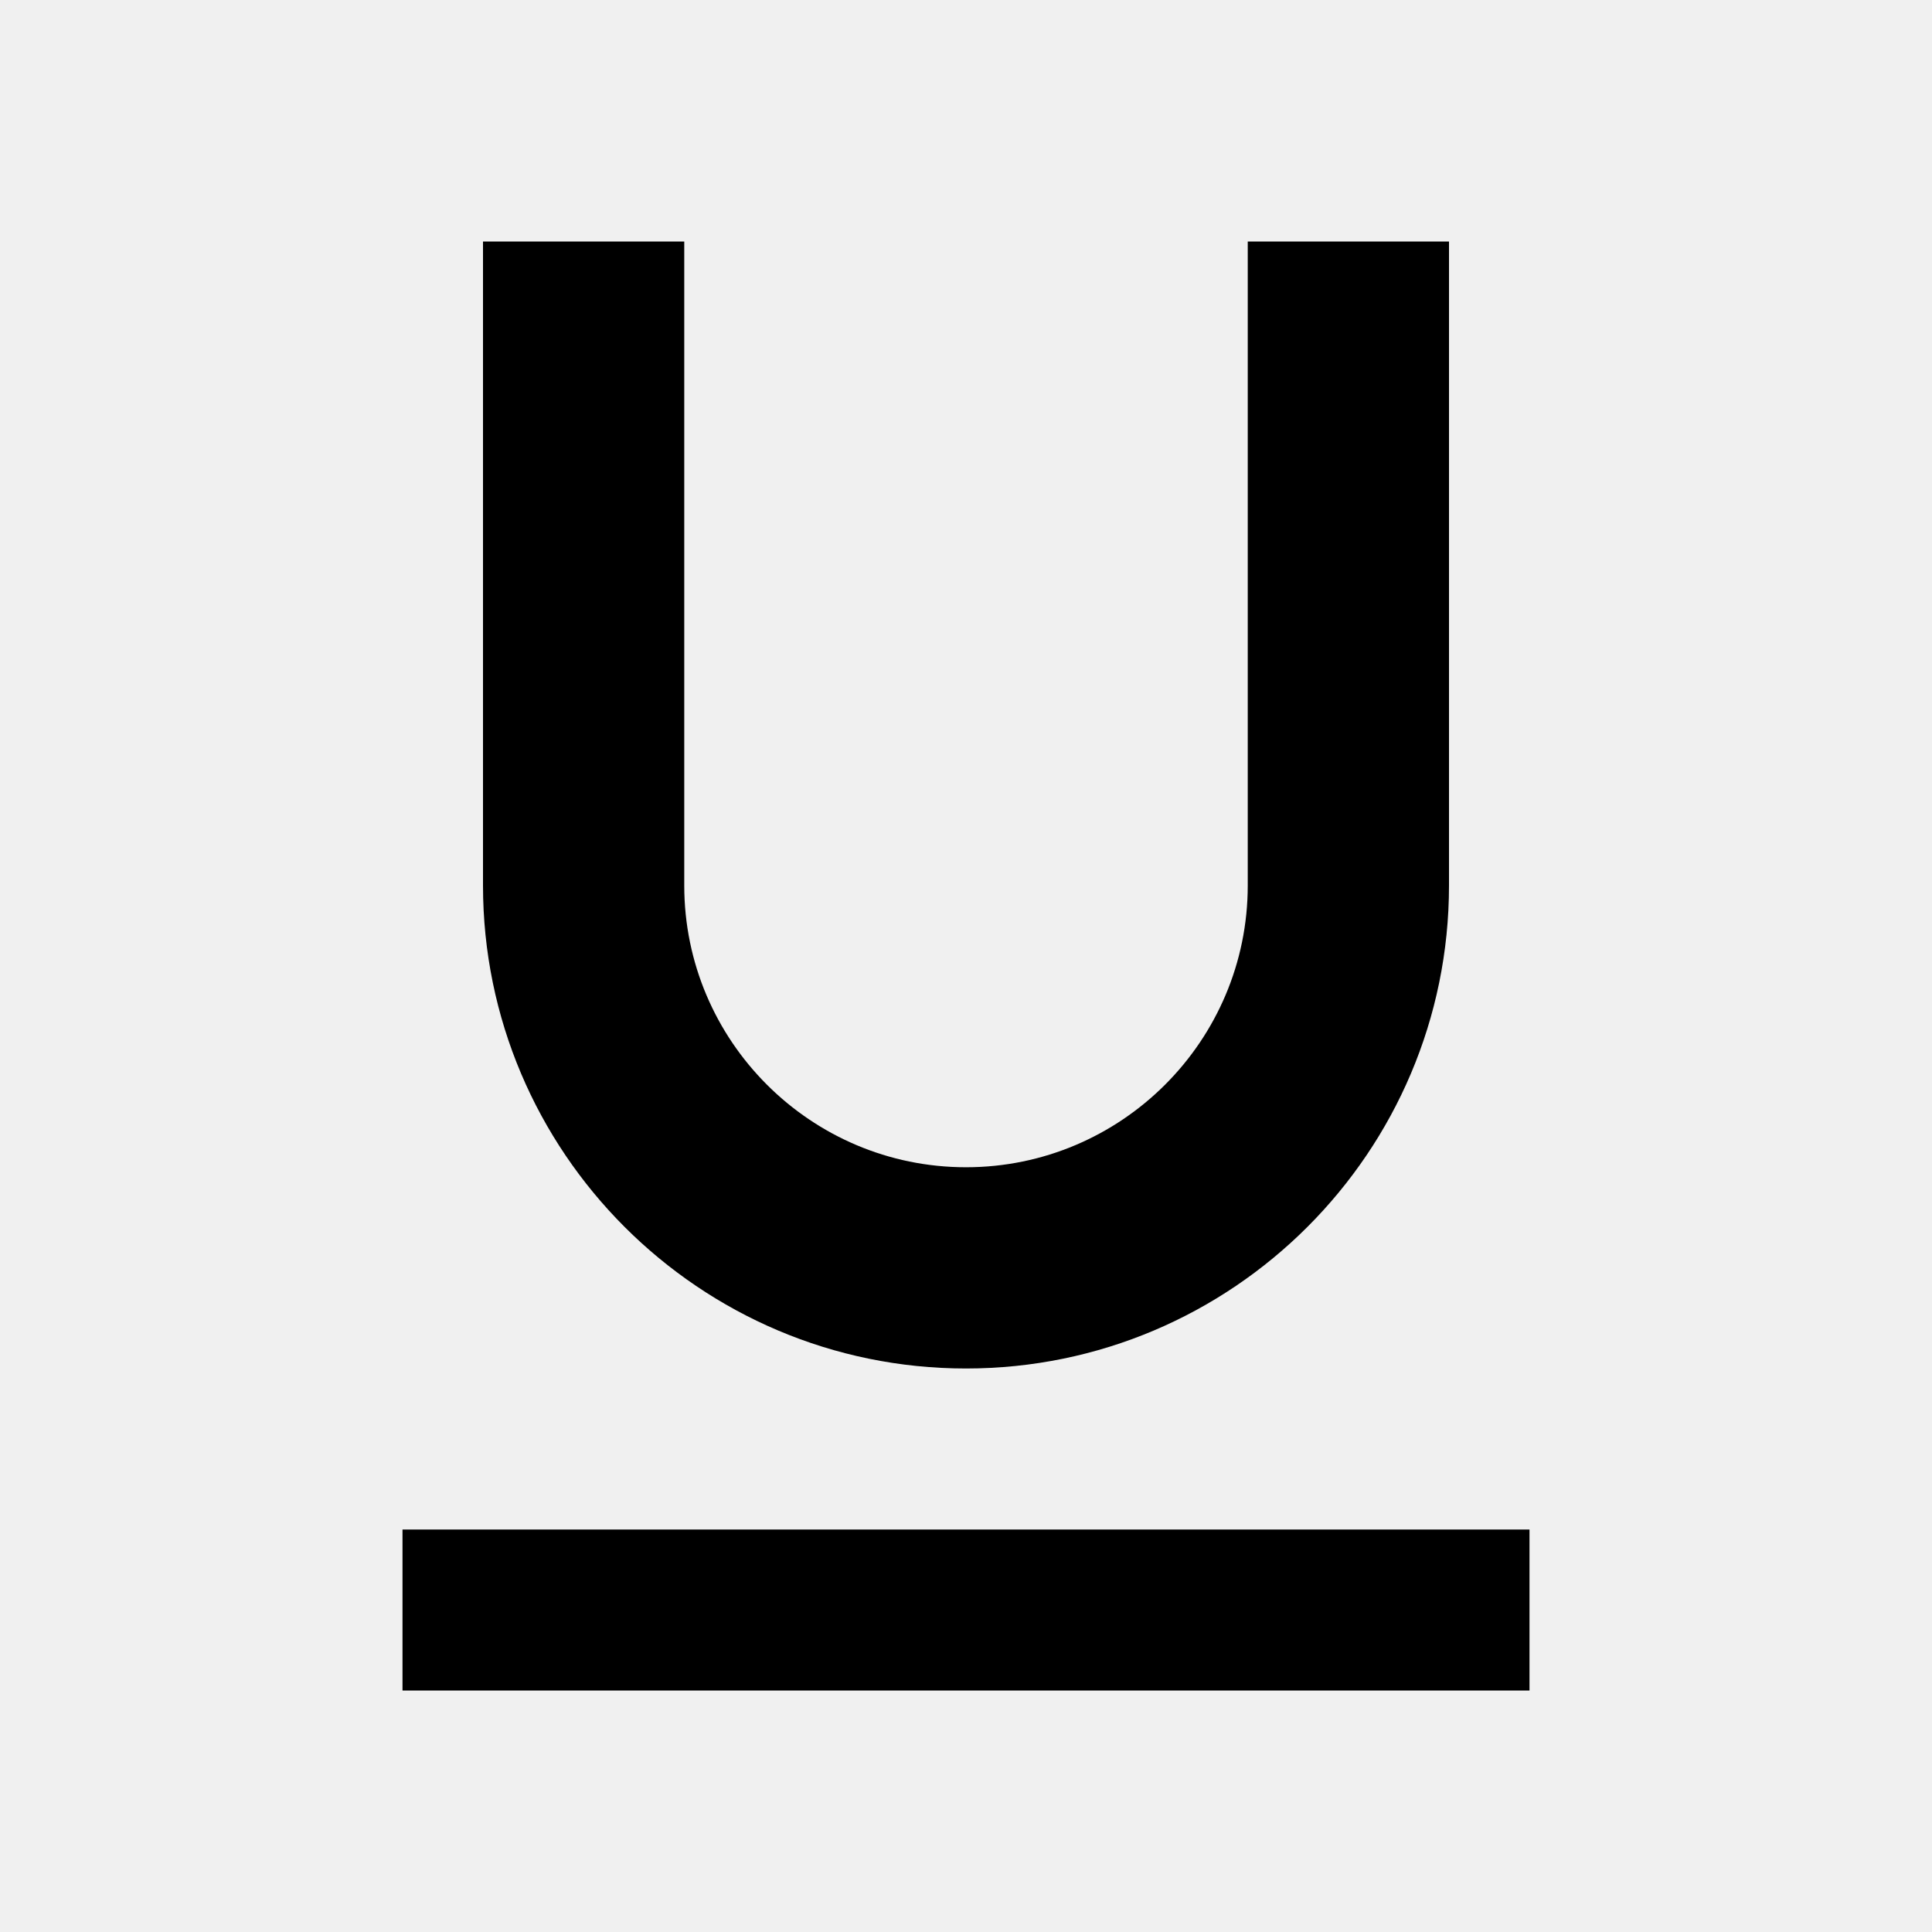
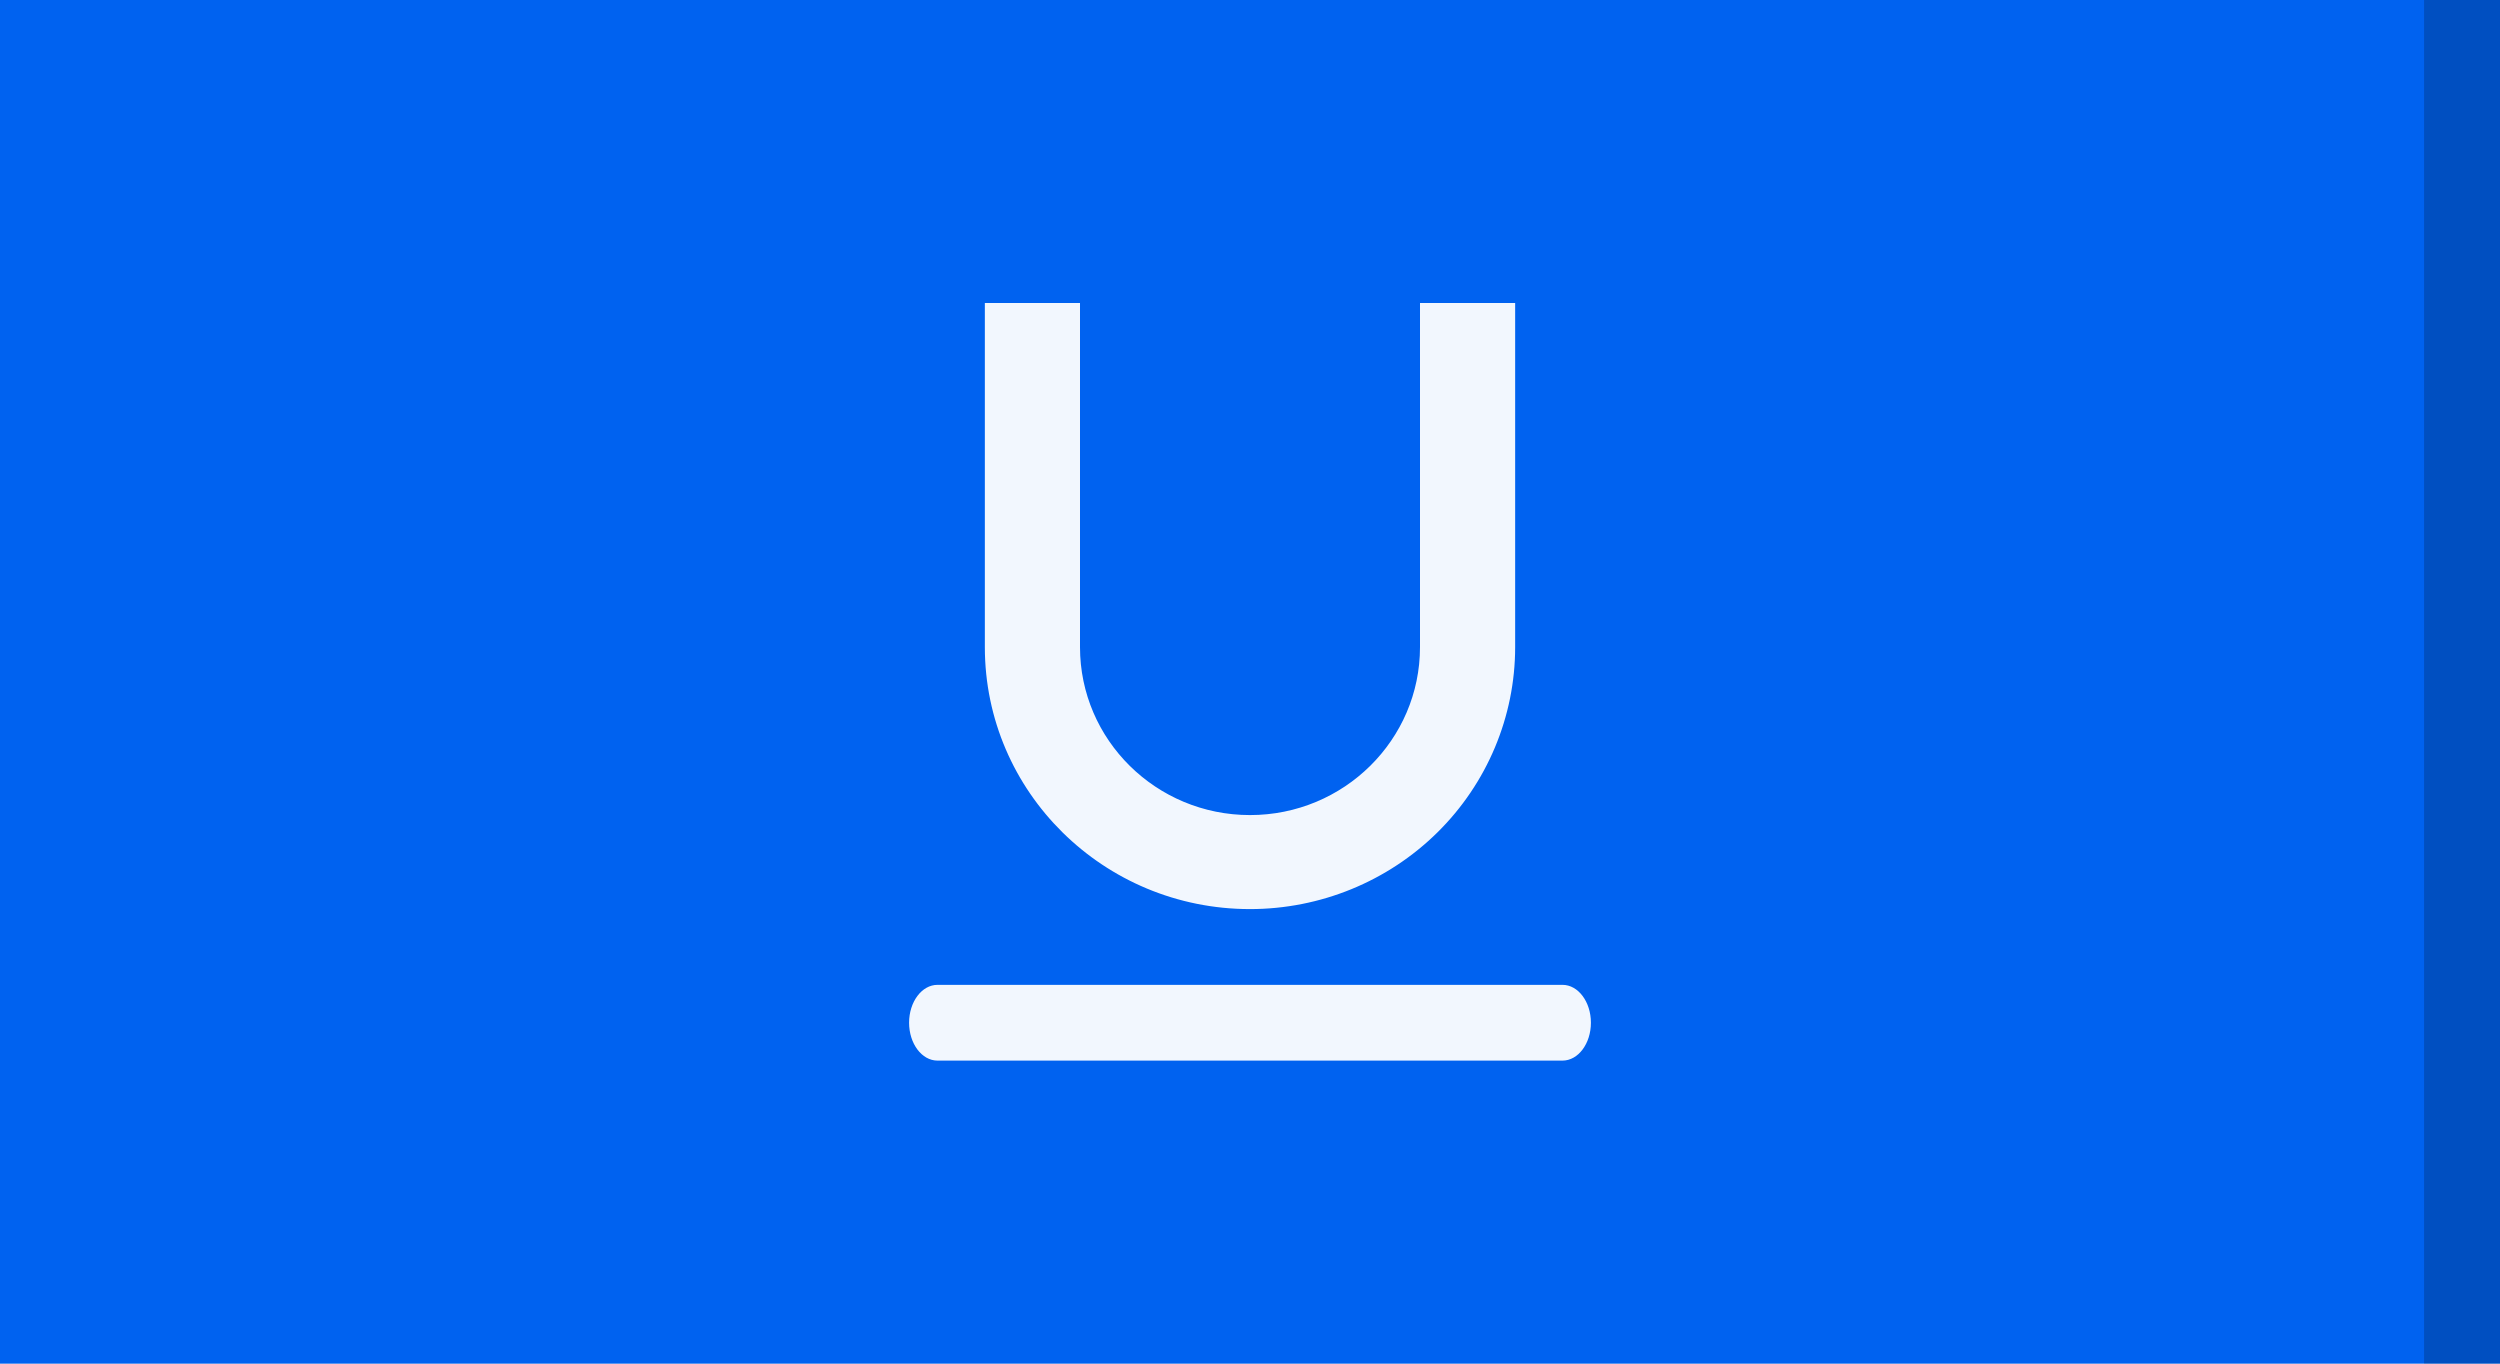
- <svg viewBox="0 0 24 24">
-   <path d="M0 0h24v24H0z" fill="none" />
-   <path d="M12 17c3.31 0 6-2.69 6-6V3h-2.5v8c0 1.93-1.57 3.5-3.5 3.5S8.5 12.93 8.5 11V3H6v8c0 3.31 2.69 6 6 6zm-7 2v2h14v-2H5z" />
+ <svg xmlns="http://www.w3.org/2000/svg" xmlns:xlink="http://www.w3.org/1999/xlink" width="33px" height="18px" viewBox="0 0 33 18" version="1.1">
+   <defs>
+     <rect id="path-1" x="0" y="0" width="33" height="18" />
+     <filter x="-1.5%" y="-2.8%" width="103.0%" height="105.6%" filterUnits="objectBoundingBox" id="filter-2">
+       <feOffset dx="-1" dy="0" in="SourceAlpha" result="shadowOffsetInner1" />
+       <feComposite in="shadowOffsetInner1" in2="SourceAlpha" operator="arithmetic" k2="-1" k3="1" result="shadowInnerInner1" />
+       <feColorMatrix values="0 0 0 0 0   0 0 0 0 0   0 0 0 0 0  0 0 0 0.197 0" type="matrix" in="shadowInnerInner1" />
+     </filter>
+   </defs>
+   <g id="下划线激活" stroke="none" stroke-width="1" fill="none" fill-rule="evenodd">
+     <g id="下划线">
+       <g id="选中">
+         <use fill="#0062F0" fill-rule="evenodd" xlink:href="#path-1" />
+         <use fill="black" fill-opacity="1" filter="url(#filter-2)" xlink:href="#path-1" />
+       </g>
+       <path d="M20.625,13 L12.375,13 C12.168,13 12,13.224 12,13.5 C12,13.776 12.168,14 12.375,14 L20.625,14 C20.832,14 21,13.776 21,13.5 C21,13.224 20.832,13 20.625,13 M16.499,12 C17.428,12 18.318,11.636 18.975,10.987 C19.631,10.339 20,9.459 20,8.542 L20,4 L18.744,4 L18.744,8.542 C18.744,9.766 17.739,10.759 16.5,10.759 C15.261,10.759 14.256,9.766 14.256,8.542 L14.256,4 L13,4 L13,8.542 C13,10.452 14.567,12 16.5,12" fill="#FFFFFF" fill-rule="nonzero" opacity="0.948" />
+     </g>
+   </g>
</svg>
